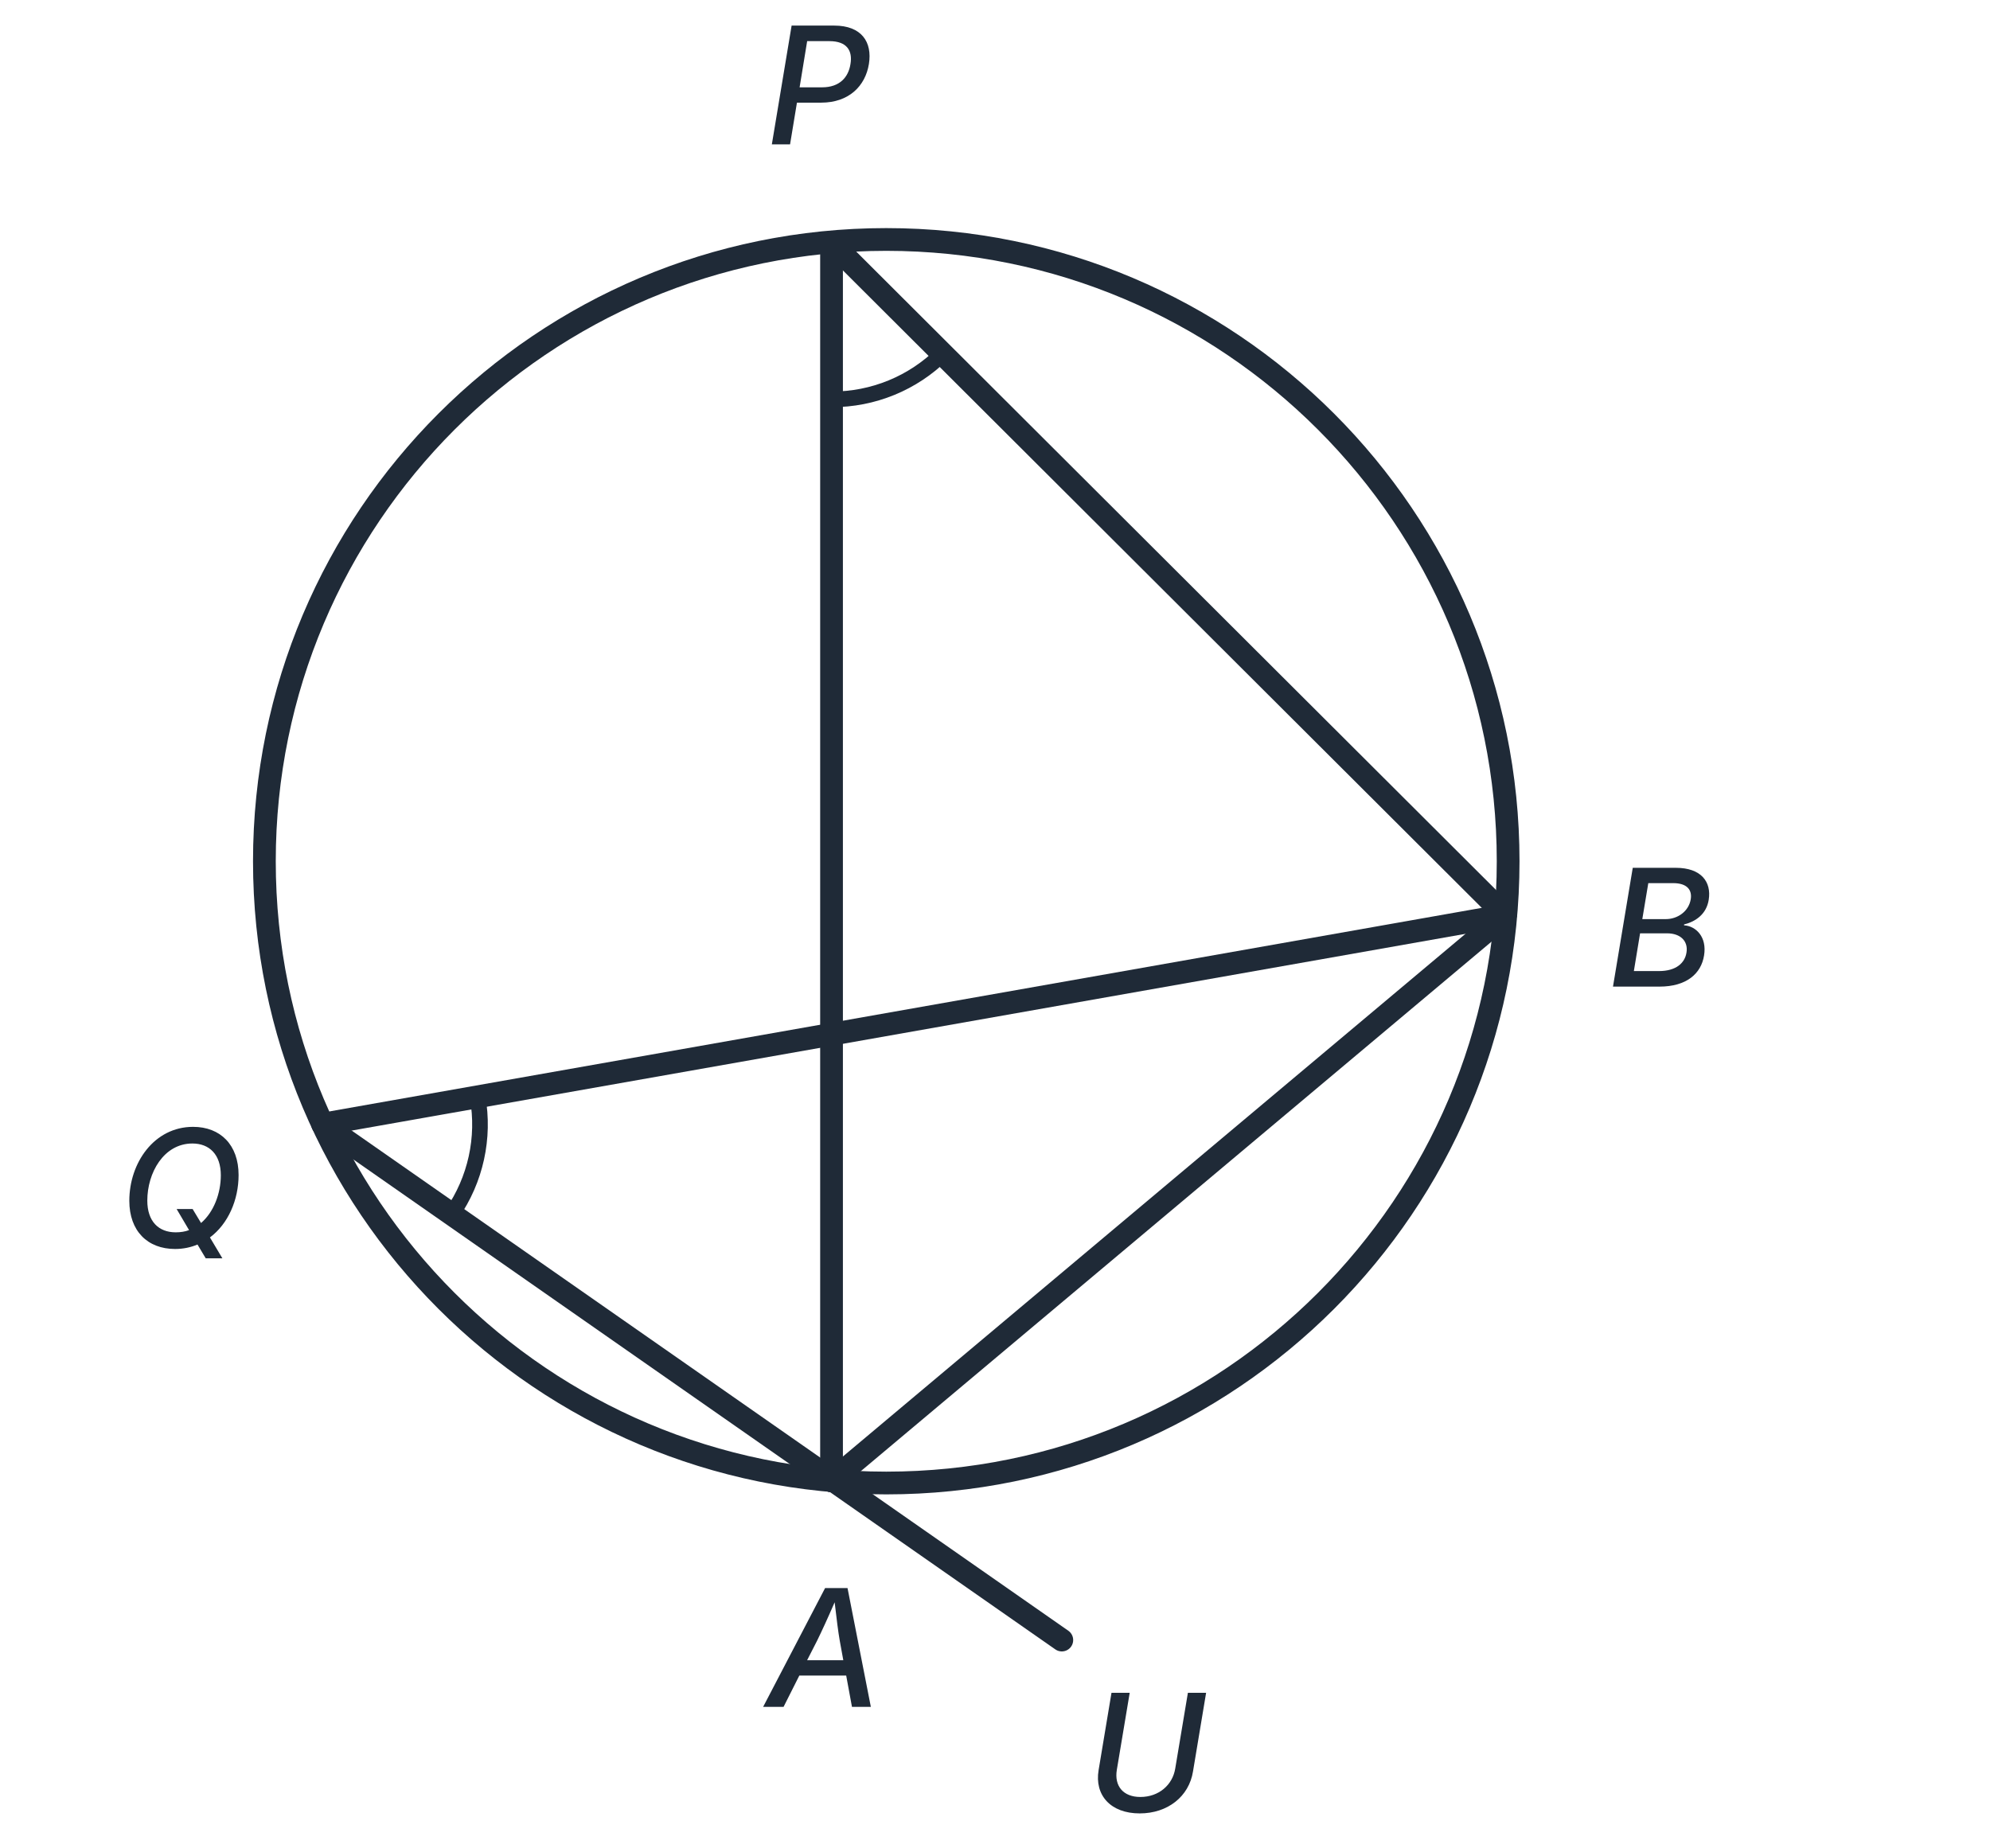
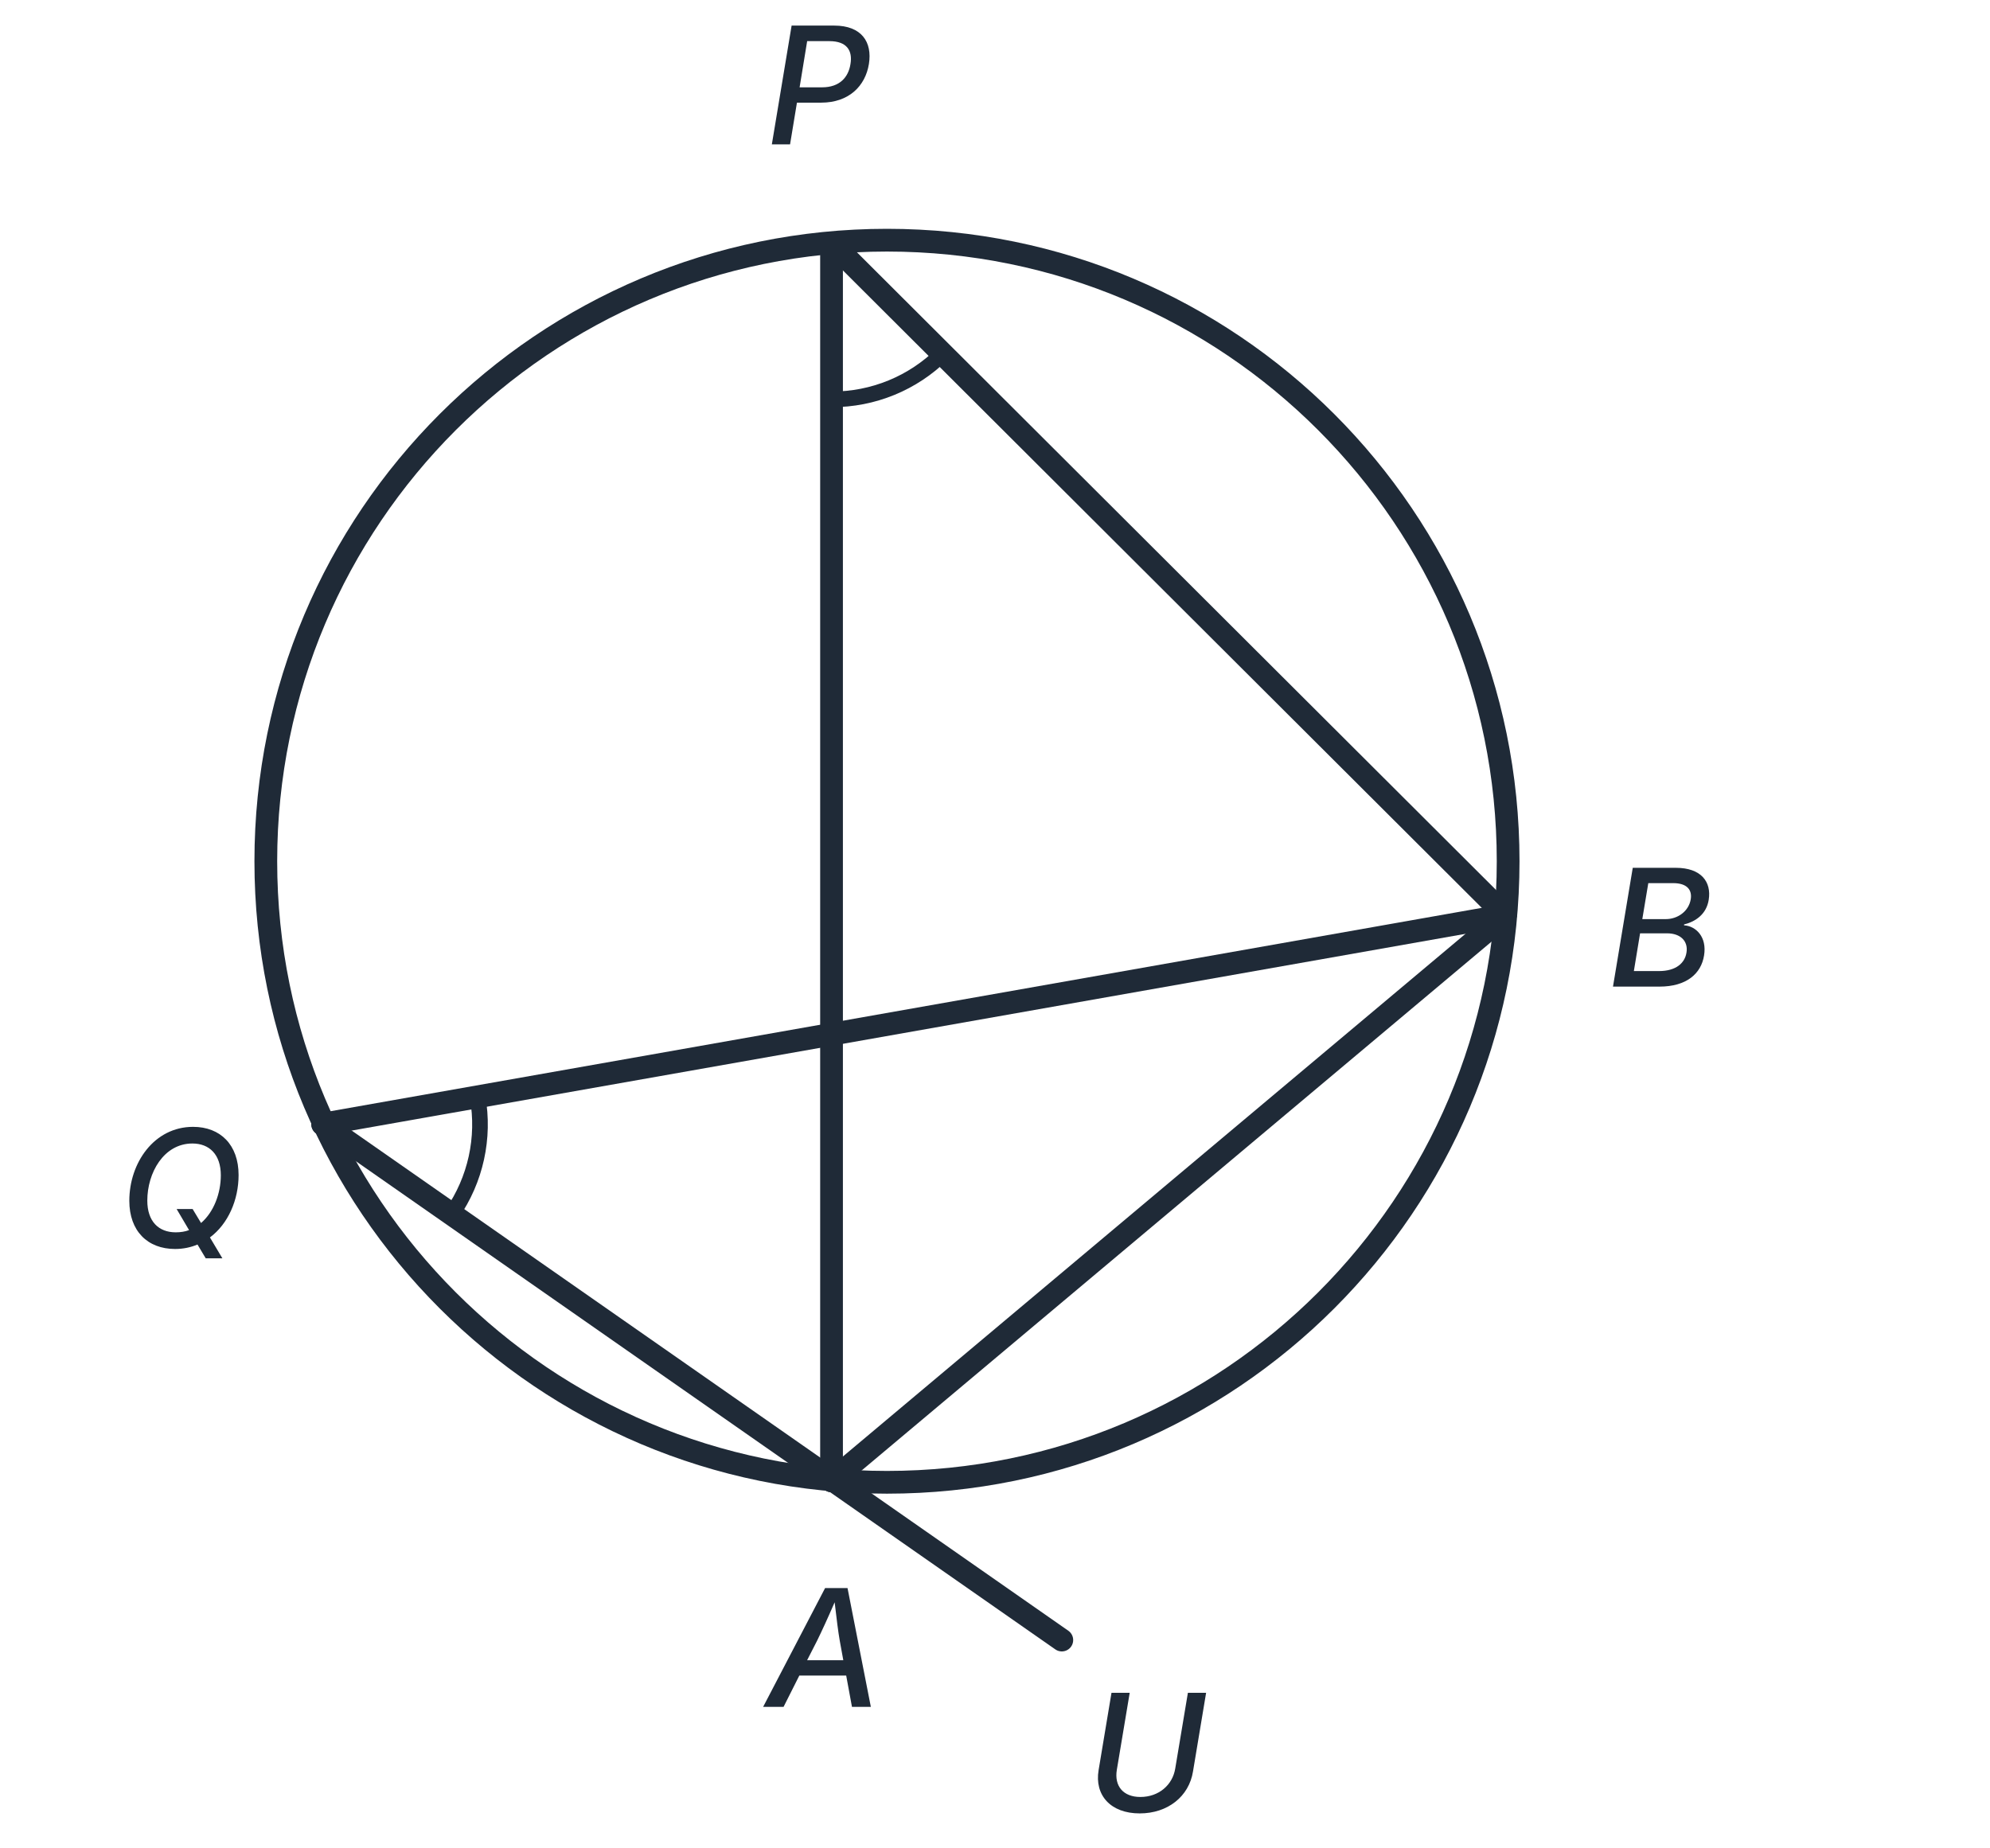
<svg xmlns="http://www.w3.org/2000/svg" viewBox="0 0 140 130" width="140" height="130" font-family="Inter, Arial, sans-serif">
-   <path d="M18.6,60.6 A43.7,43.7 0 1 0 106.1,60.6 A43.7,43.7 0 1 0 18.6,60.6 Z" fill="none" stroke="#1f2a37" stroke-width="1.6" />
+   <path d="M18.7,60.6 A43.7,43.7 0 1 0 106.1,60.6 A43.7,43.7 0 1 0 18.7,60.6 Z" fill="none" stroke="#1f2a37" stroke-width="1.6" />
  <line x1="58.5" y1="17.1" x2="58.5" y2="104.2" stroke="#1f2a37" stroke-width="1.6" stroke-linecap="round" />
  <line x1="58.5" y1="17.1" x2="105.9" y2="64.4" stroke="#1f2a37" stroke-width="1.6" stroke-linecap="round" />
  <line x1="58.5" y1="104.2" x2="105.9" y2="64.4" stroke="#1f2a37" stroke-width="1.6" stroke-linecap="round" />
  <path d="M58.5,28.1 A11.0,11.0 0 0 0 66.3,24.9" fill="none" stroke="#1f2a37" stroke-width="1.1" />
  <line x1="22.7" y1="79.1" x2="105.9" y2="64.4" stroke="#1f2a37" stroke-width="1.6" stroke-linecap="round" />
  <line x1="22.7" y1="79.1" x2="74.7" y2="115.4" stroke="#1f2a37" stroke-width="1.6" stroke-linecap="round" />
  <path d="M31.8,85.4 A11.0,11.0 0 0 0 33.6,77.2" fill="none" stroke="#1f2a37" stroke-width="1.1" />
  <text x="12.773" y="87.773" text-anchor="middle" font-size="11.5" fill="#1f2a37" font-weight="500" font-style="italic">Q</text>
  <text x="80.653" y="127.472" text-anchor="middle" font-size="11.5" fill="#1f2a37" font-weight="500" font-style="italic">U</text>
  <text x="57.584" y="10.159" text-anchor="middle" font-size="11.5" fill="#1f2a37" font-weight="500" font-style="italic">P</text>
  <text x="116.847" y="69.422" text-anchor="middle" font-size="11.5" fill="#1f2a37" font-weight="500" font-style="italic">B</text>
  <text x="58" y="120.1" text-anchor="middle" font-size="11.5" fill="#1f2a37" font-weight="500" font-style="italic">A</text>
</svg>
